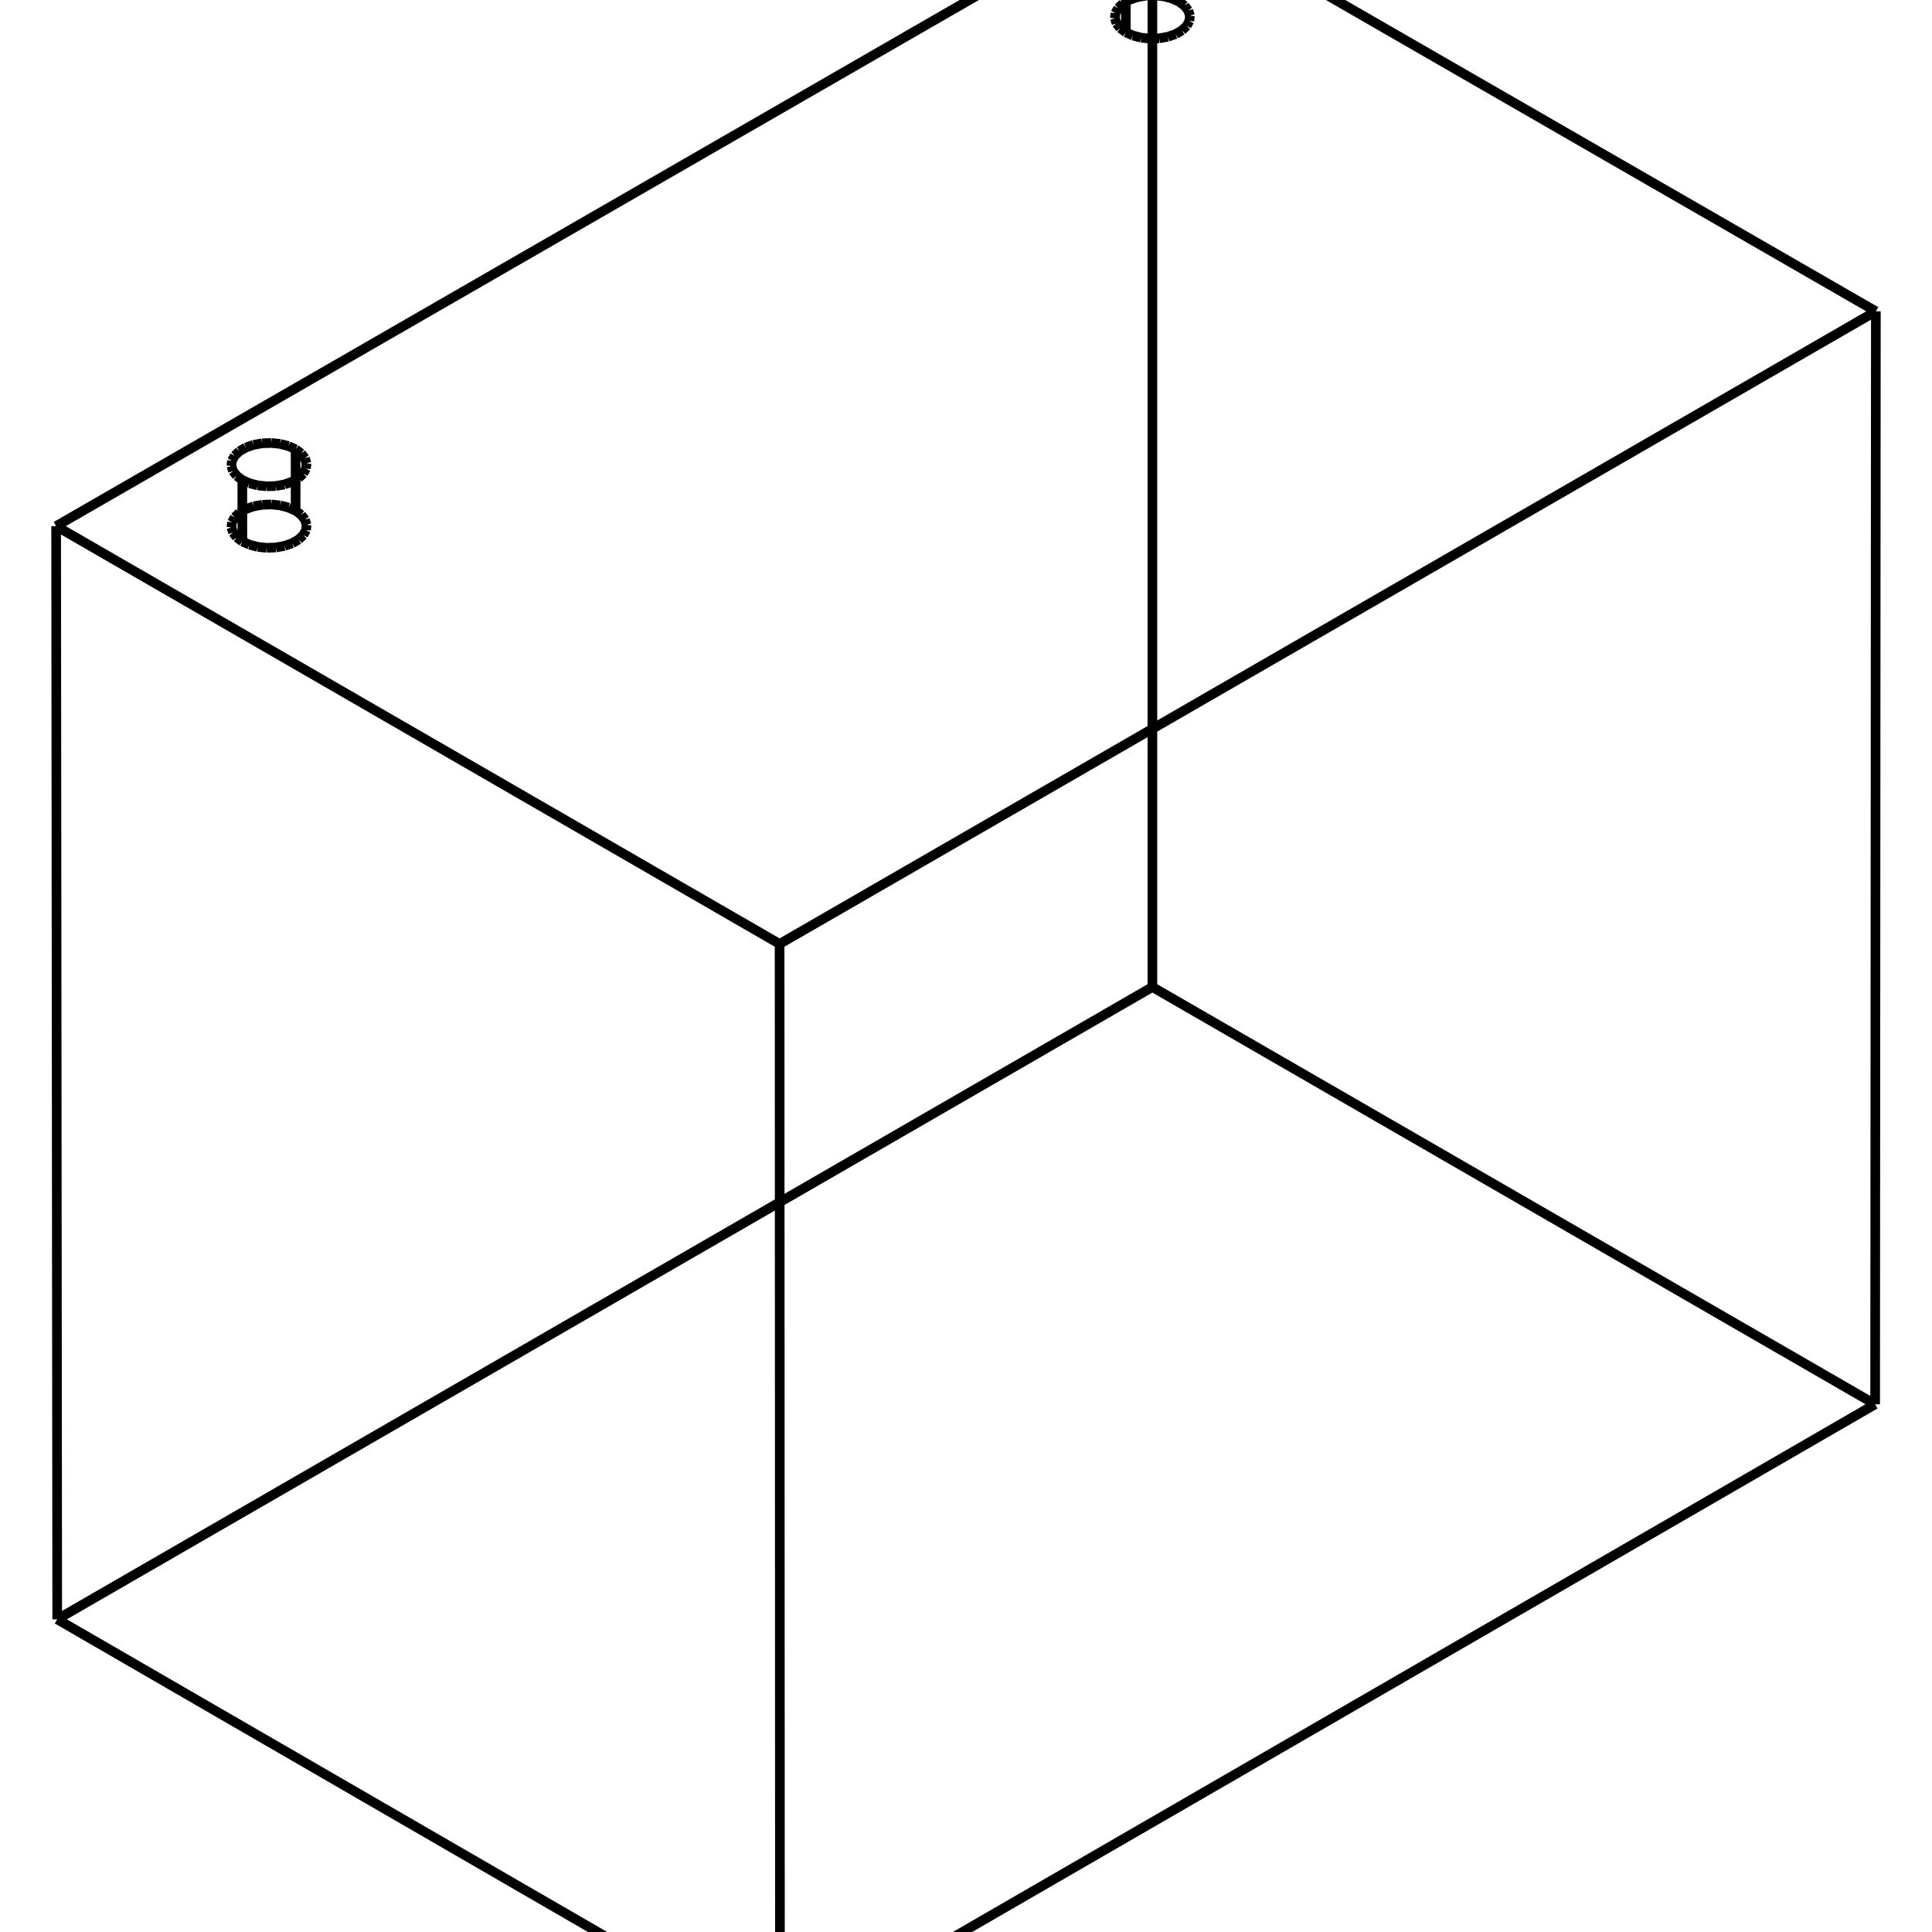
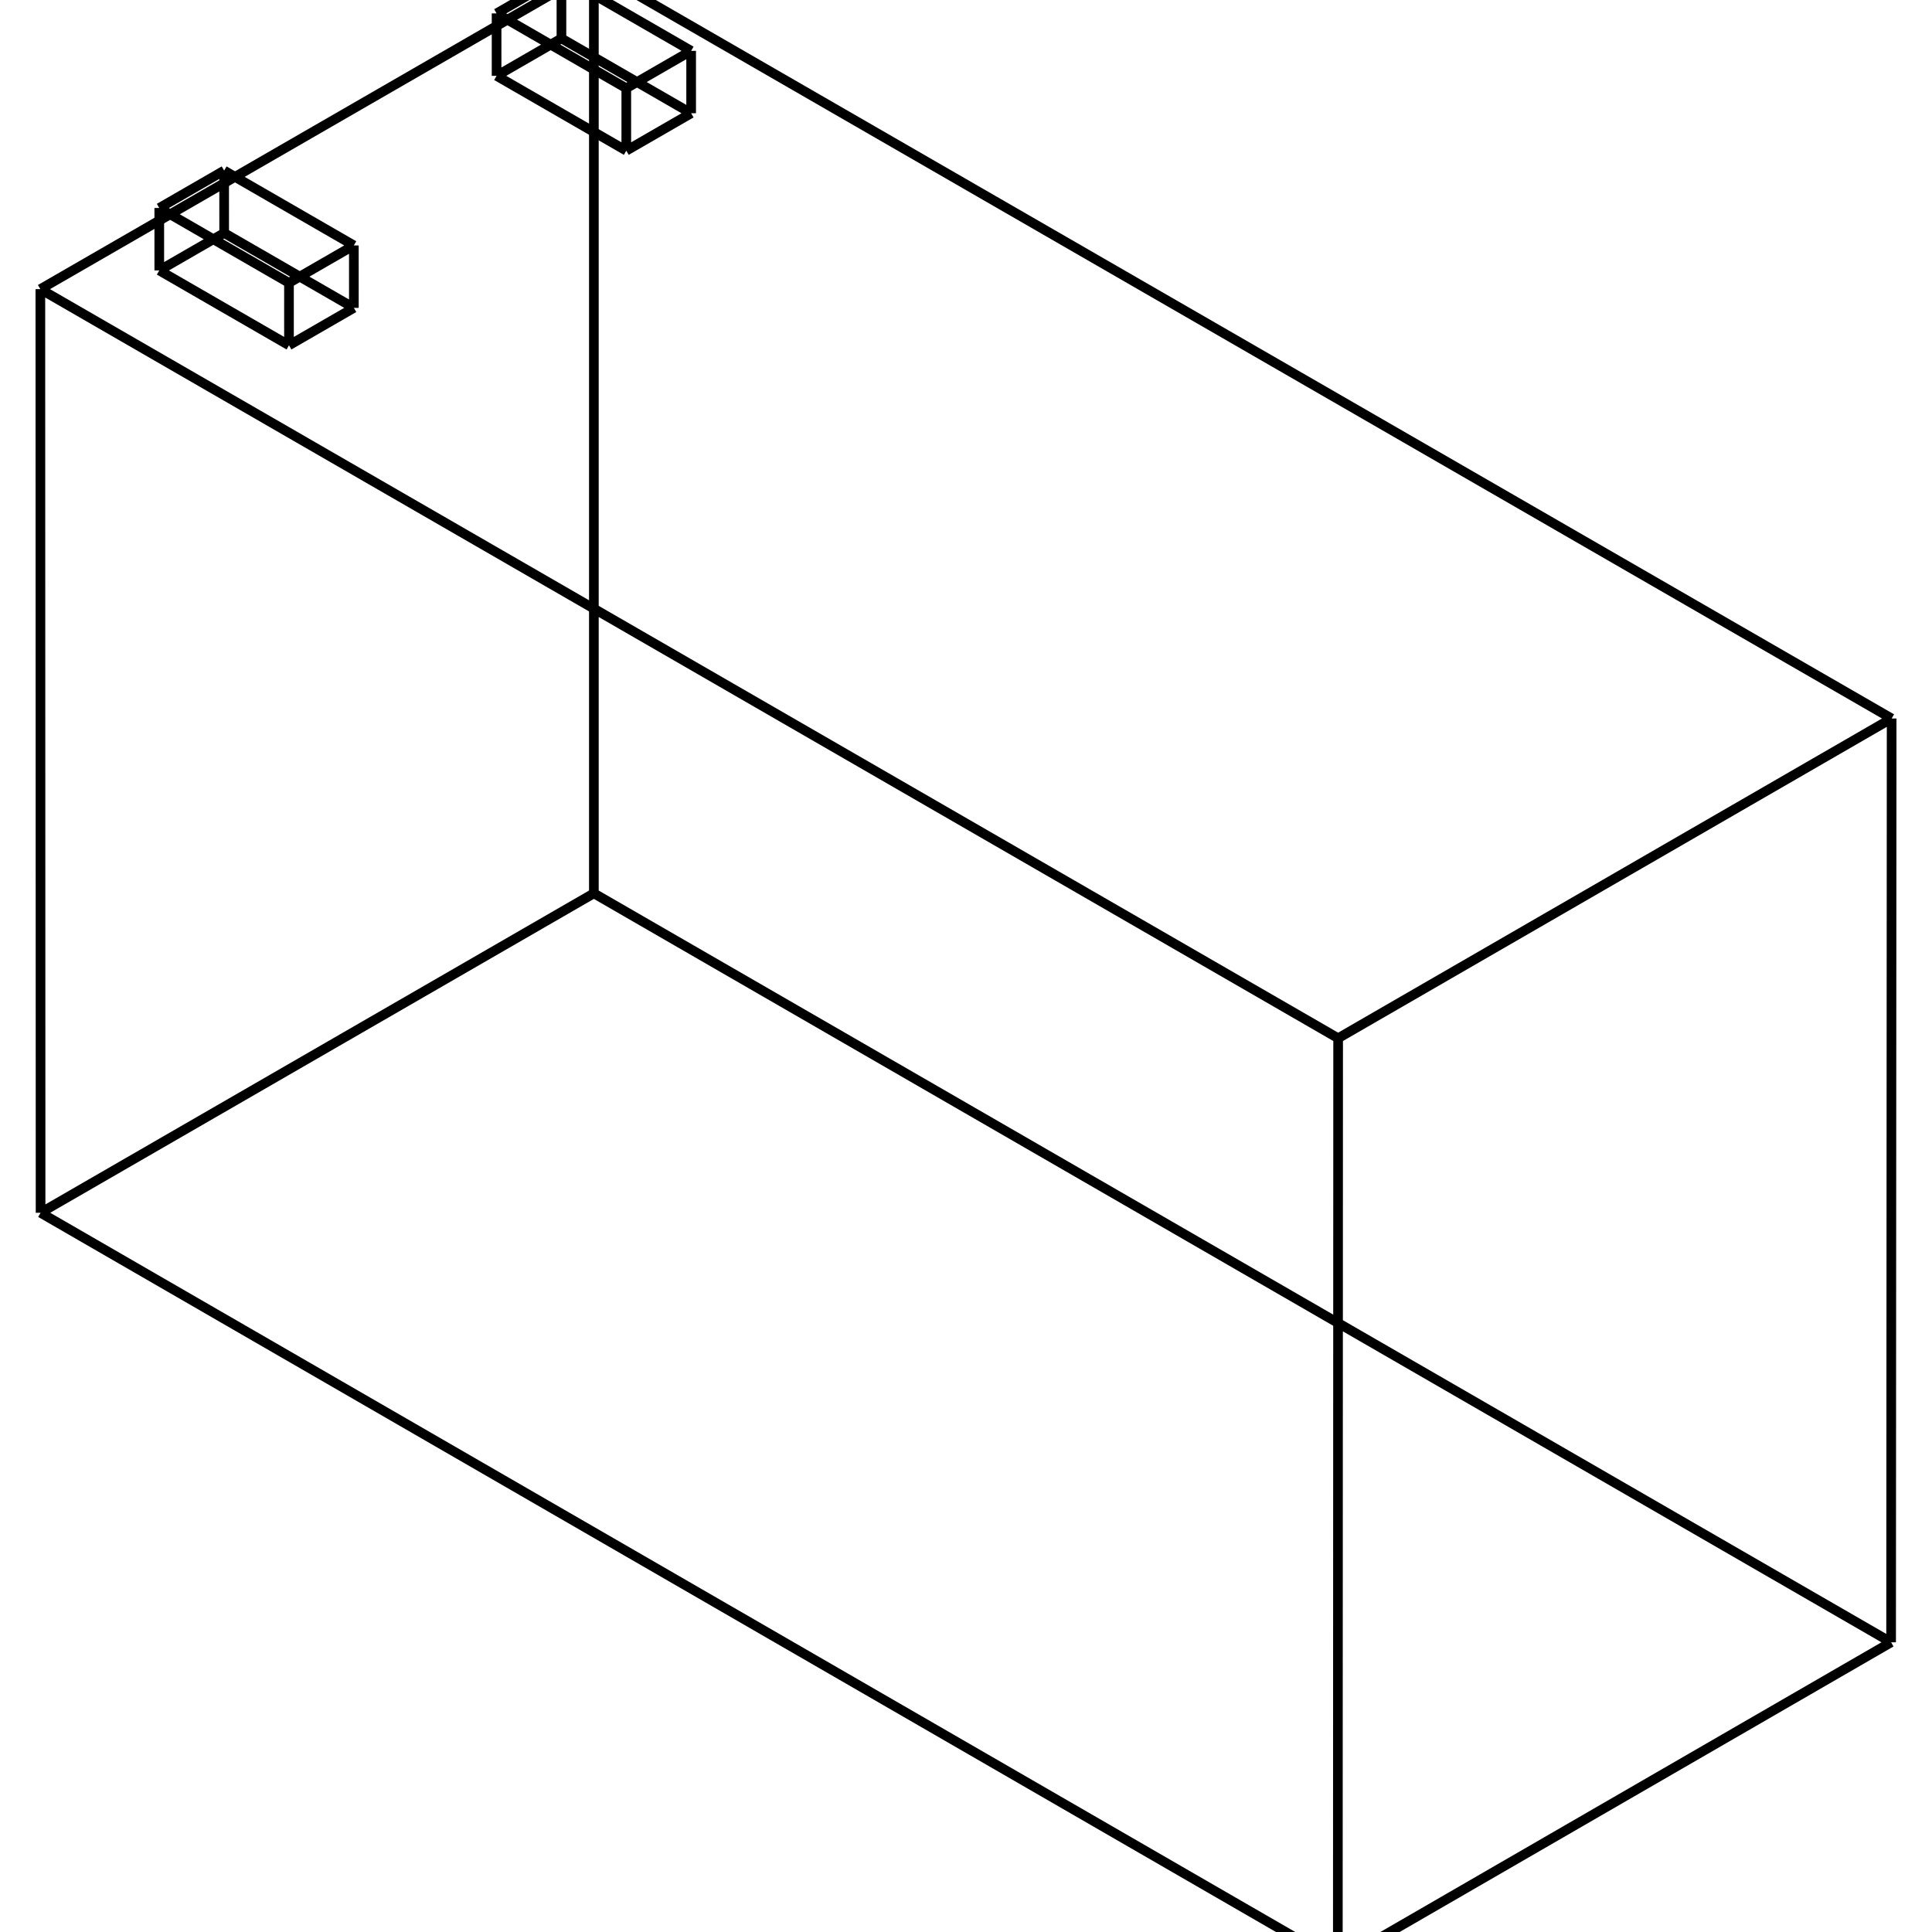
<svg xmlns="http://www.w3.org/2000/svg" viewBox="0 0 800 800">
-   <path d="M122.416,211.505 L122.397,186.049 M100.36,224.217 L100.339,198.76 M122.416,211.505 L124.73,213.211 M124.73,213.211 L126.269,215.187 M126.269,215.187 L126.943,217.318 M126.943,217.318 L126.713,219.481 M126.713,219.481 L125.592,221.55 M125.592,221.55 L123.646,223.405 M123.646,223.405 L120.987,224.937 M120.987,224.937 L117.771,226.058 M117.771,226.058 L114.183,226.703 M114.183,226.703 L110.433,226.834 M110.433,226.834 L106.739,226.443 M106.739,226.443 L103.315,225.553 M103.315,225.553 L100.36,224.217 M122.397,186.049 L124.711,187.754 M124.711,187.754 L126.249,189.73 M126.249,189.73 L126.923,191.861 M126.923,191.861 L126.693,194.024 M126.693,194.024 L125.572,196.093 M125.572,196.093 L123.626,197.947 M123.626,197.947 L120.967,199.48 M120.967,199.48 L117.751,200.601 M117.751,200.601 L114.163,201.245 M114.163,201.245 L110.413,201.376 M110.413,201.376 L106.718,200.986 M106.718,200.986 L103.294,200.096 M103.294,200.096 L100.339,198.76 M100.36,224.217 L98.046,222.511 M98.046,222.511 L96.508,220.535 M96.508,220.535 L95.834,218.404 M95.834,218.404 L96.065,216.241 M96.065,216.241 L97.186,214.172 M97.186,214.172 L99.132,212.318 M99.132,212.318 L101.791,210.786 M101.791,210.786 L105.007,209.665 M105.007,209.665 L108.594,209.02 M108.594,209.02 L112.344,208.889 M112.344,208.889 L116.038,209.28 M116.038,209.28 L119.462,210.169 M119.462,210.169 L122.416,211.505 M100.339,198.76 L98.025,197.054 M98.025,197.054 L96.487,195.078 M96.487,195.078 L95.813,192.947 M95.813,192.947 L96.044,190.784 M96.044,190.784 L97.165,188.715 M97.165,188.715 L99.111,186.861 M99.111,186.861 L101.77,185.329 M101.77,185.329 L104.986,184.208 M104.986,184.208 L108.574,183.564 M108.574,183.564 L112.323,183.433 M112.323,183.433 L116.018,183.823 M116.018,183.823 L119.442,184.713 M119.442,184.713 L122.397,186.049" stroke="black" stroke-width="4" fill="red" />
-   <path d="M488.191,0.696 L488.192,-24.749 M466.176,13.385 L466.175,-12.061 M488.191,0.696 L490.506,2.399 M490.506,2.399 L492.046,4.371 M492.046,4.371 L492.723,6.498 M492.723,6.498 L492.496,8.657 M492.496,8.657 L491.38,10.722 M491.38,10.722 L489.439,12.574 M489.439,12.574 L486.785,14.103 M486.785,14.103 L483.573,15.222 M483.573,15.222 L479.99,15.866 M479.99,15.866 L476.244,15.996 M476.244,15.996 L472.552,15.606 M472.552,15.606 L469.13,14.718 M469.13,14.718 L466.176,13.385 M488.192,-24.749 L490.507,-23.046 M490.507,-23.046 L492.047,-21.074 M492.047,-21.074 L492.724,-18.947 M492.724,-18.947 L492.497,-16.788 M492.497,-16.788 L491.381,-14.723 M491.381,-14.723 L489.439,-12.872 M489.439,-12.872 L486.785,-11.342 M486.785,-11.342 L483.574,-10.224 M483.574,-10.224 L479.99,-9.58 M479.99,-9.58 L476.244,-9.449 M476.244,-9.449 L472.552,-9.839 M472.552,-9.839 L469.13,-10.727 M469.13,-10.727 L466.175,-12.061 M466.176,13.385 L463.861,11.682 M463.861,11.682 L462.321,9.709 M462.321,9.709 L461.645,7.582 M461.645,7.582 L461.872,5.423 M461.872,5.423 L462.988,3.358 M462.988,3.358 L464.93,1.507 M464.93,1.507 L467.584,-0.022 M467.584,-0.022 L470.795,-1.141 M470.795,-1.141 L474.378,-1.785 M474.378,-1.785 L478.124,-1.915 M478.124,-1.915 L481.815,-1.525 M481.815,-1.525 L485.237,-0.638 M485.237,-0.638 L488.191,0.696 M466.175,-12.061 L463.861,-13.764 M463.861,-13.764 L462.32,-15.736 M462.32,-15.736 L461.644,-17.863 M461.644,-17.863 L461.871,-20.022 M461.871,-20.022 L462.987,-22.087 M462.987,-22.087 L464.929,-23.938 M464.929,-23.938 L467.583,-25.467 M467.583,-25.467 L470.795,-26.586 M470.795,-26.586 L474.378,-27.229 M474.378,-27.229 L478.124,-27.36 M478.124,-27.36 L481.815,-26.97 M481.815,-26.97 L485.238,-26.082 M485.238,-26.082 L488.192,-24.749" stroke="black" stroke-width="4" fill="red" />
-   <path d="M477.184,408.697 L477.184,-43.702 M23.695,670.519 L23.245,217.861 M477.184,408.697 L23.695,670.519 M477.184,-43.702 L23.245,217.861 M322.969,843.702 L322.816,390.872 M23.695,670.519 L322.969,843.702 M23.245,217.861 L322.816,390.872 M776.458,581.483 L776.755,128.913 M322.969,843.702 L776.458,581.483 M322.816,390.872 L776.755,128.913 M776.458,581.483 L477.184,408.697 M776.755,128.913 L477.184,-43.702" stroke="black" stroke-width="4" fill="red" />
+   <path d="M92.819,96.483 L92.814,70.631 M65.955,111.981 L65.95,86.128 M92.819,96.483 L65.955,111.981 M92.814,70.631 L65.95,86.128 M119.664,142.979 L119.66,117.126 M65.955,111.981 L119.664,142.979 M65.95,86.128 L119.66,117.126 M146.527,127.479 L146.524,101.626 M119.664,142.979 L146.527,127.479 M119.66,117.126 L146.524,101.626 M146.527,127.479 L92.819,96.483 M146.524,101.626 L92.814,70.631" stroke="black" stroke-width="4" fill="red" />
+   <path d="M232.48,15.912 L232.48,-9.937 M205.626,31.405 L205.625,5.554 M232.48,15.912 L205.626,31.405 M232.48,-9.937 L205.625,5.554 M259.334,62.392 L259.335,36.541 M205.626,31.405 L259.334,62.392 M205.625,5.554 L259.335,36.541 M286.188,46.898 L286.19,21.047 M259.334,62.392 L286.188,46.898 M259.335,36.541 L286.19,21.047 M286.188,46.898 L232.48,15.912 M286.19,21.047 L232.48,-9.937" stroke="black" stroke-width="4" fill="red" />
+   <path d="M245.907,369.909 L245.907,-12.487 M16.805,502.181 L16.711,119.73 M245.907,369.909 L16.805,502.181 M245.907,-12.487 L16.711,119.73 M553.967,812.487 L554.094,429.909 M16.805,502.181 L553.967,812.487 M16.711,119.73 L554.094,429.909 M783.068,680.039 L783.289,297.515 M553.967,812.487 L783.068,680.039 M554.094,429.909 L783.289,297.515 M783.068,680.039 L245.907,369.909 M783.289,297.515 L245.907,-12.487" stroke="black" stroke-width="4" fill="red" />
</svg>
